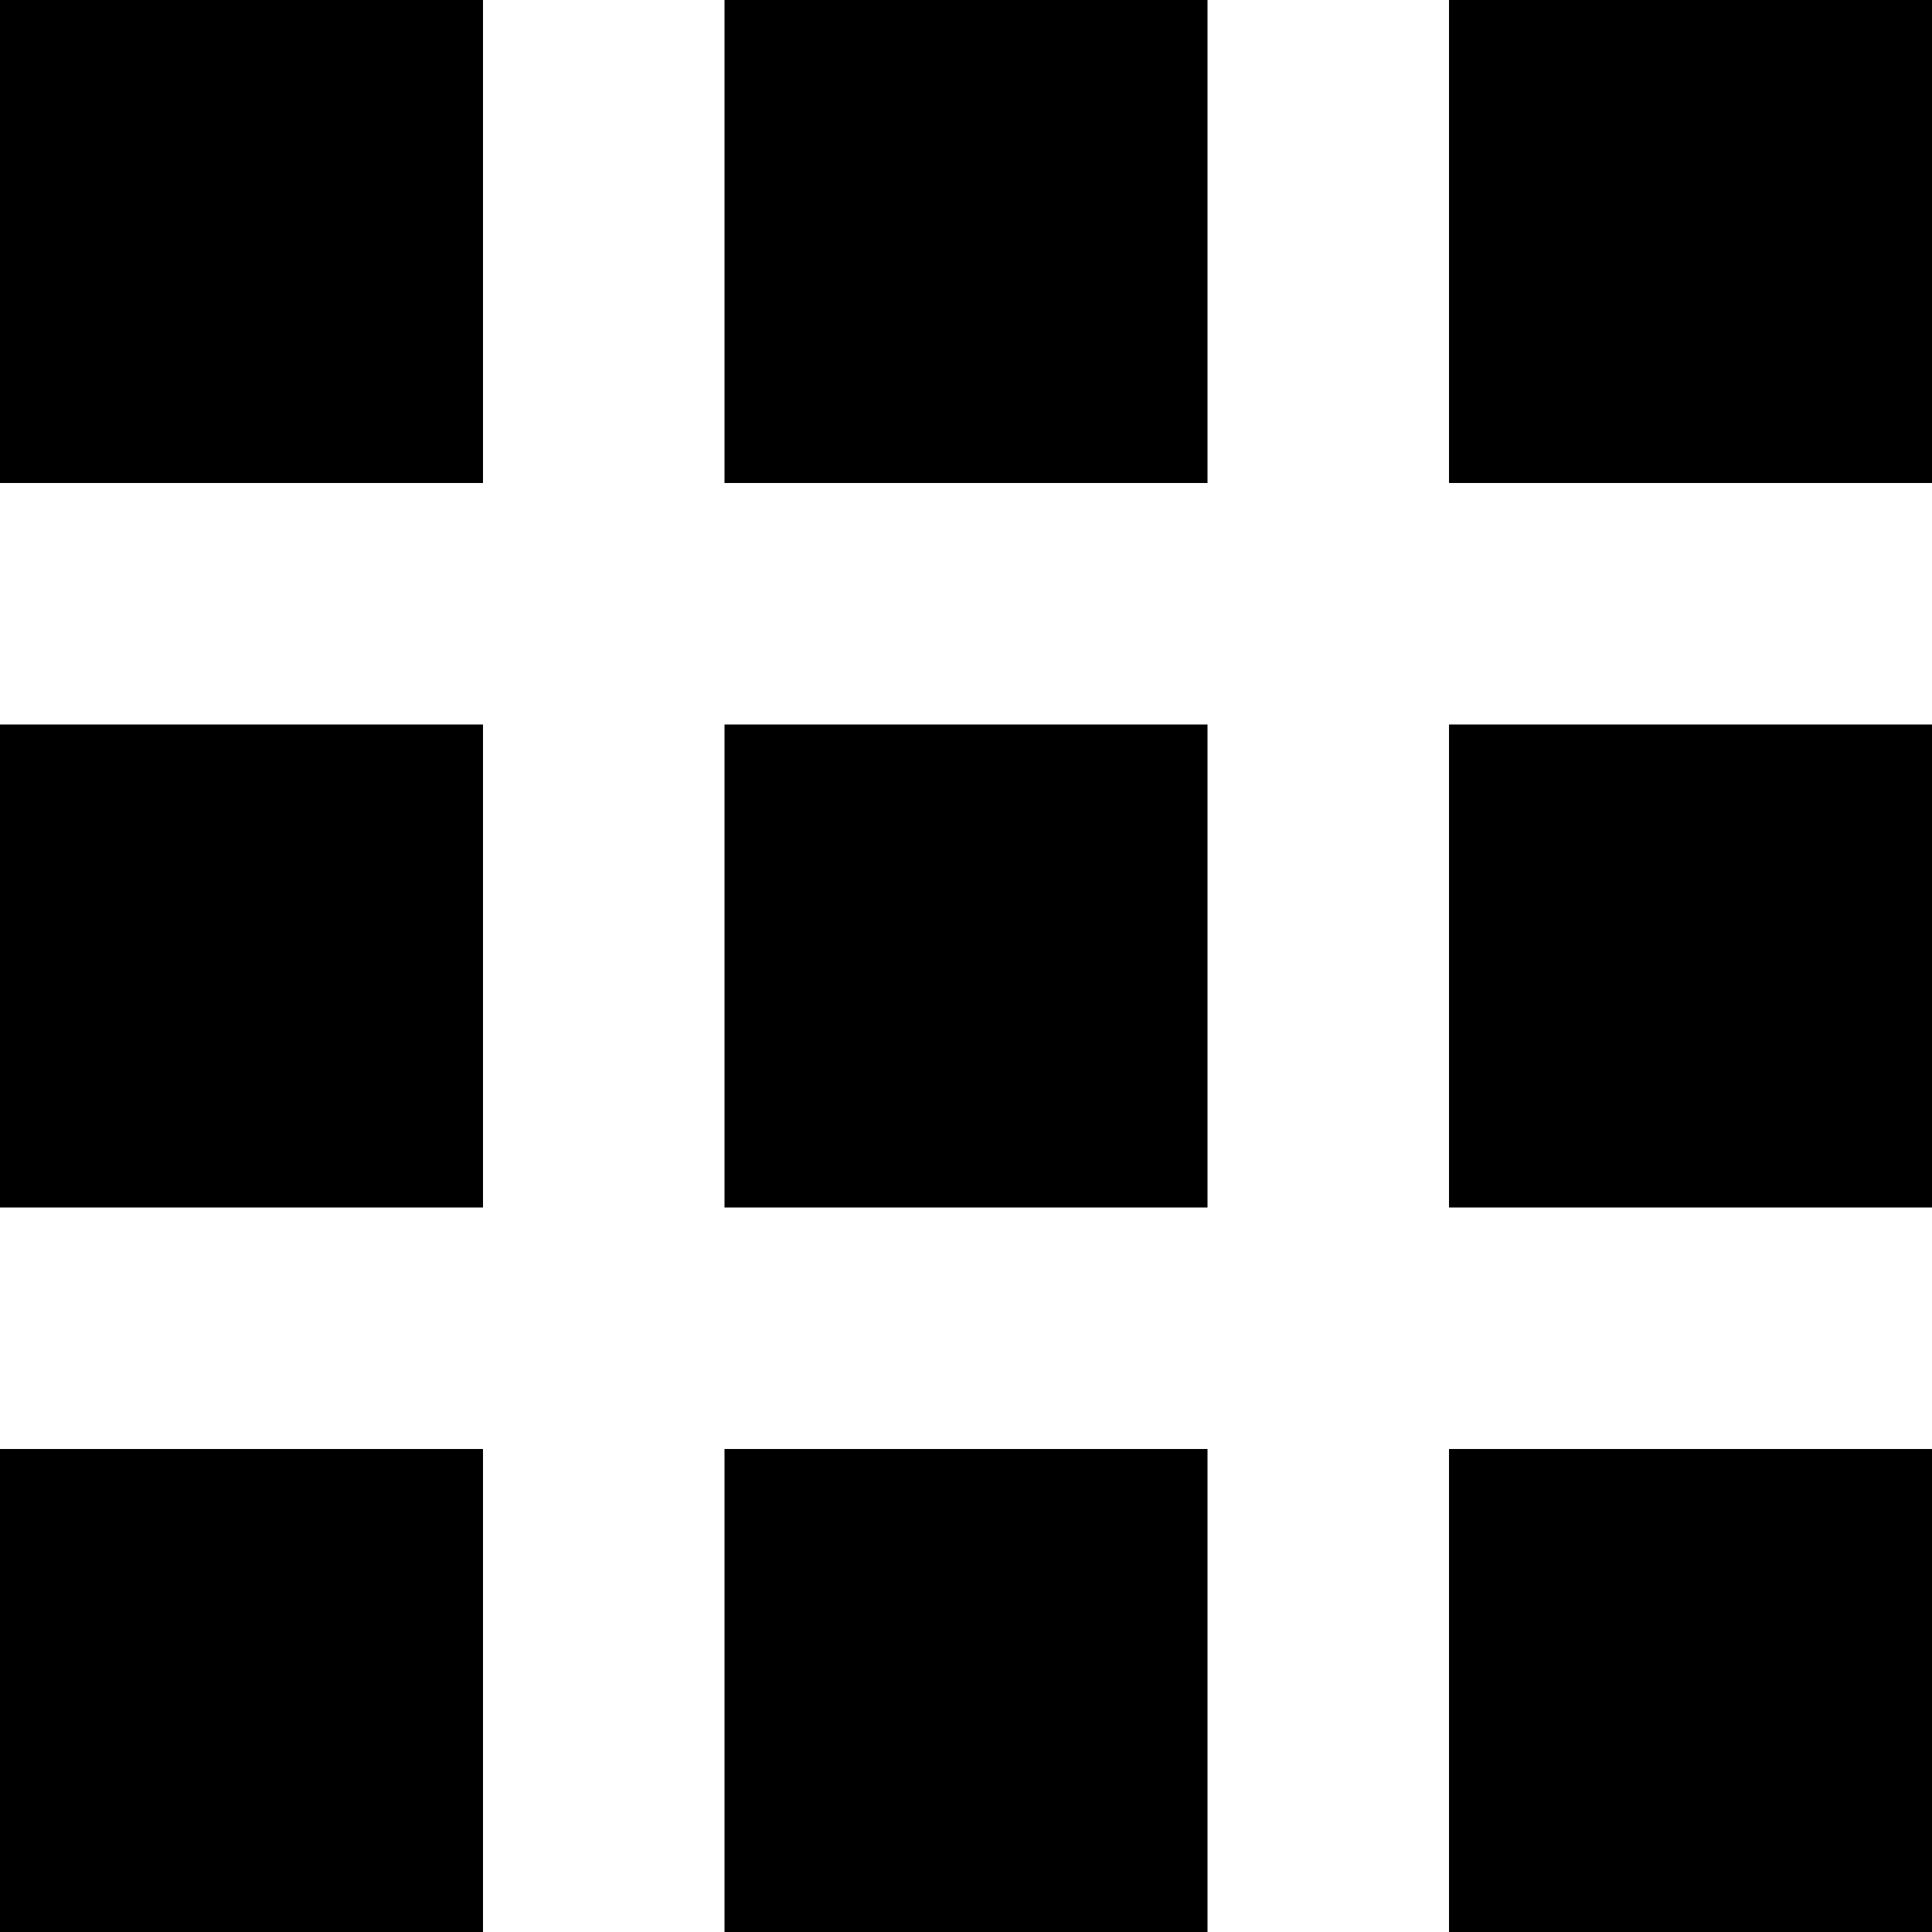
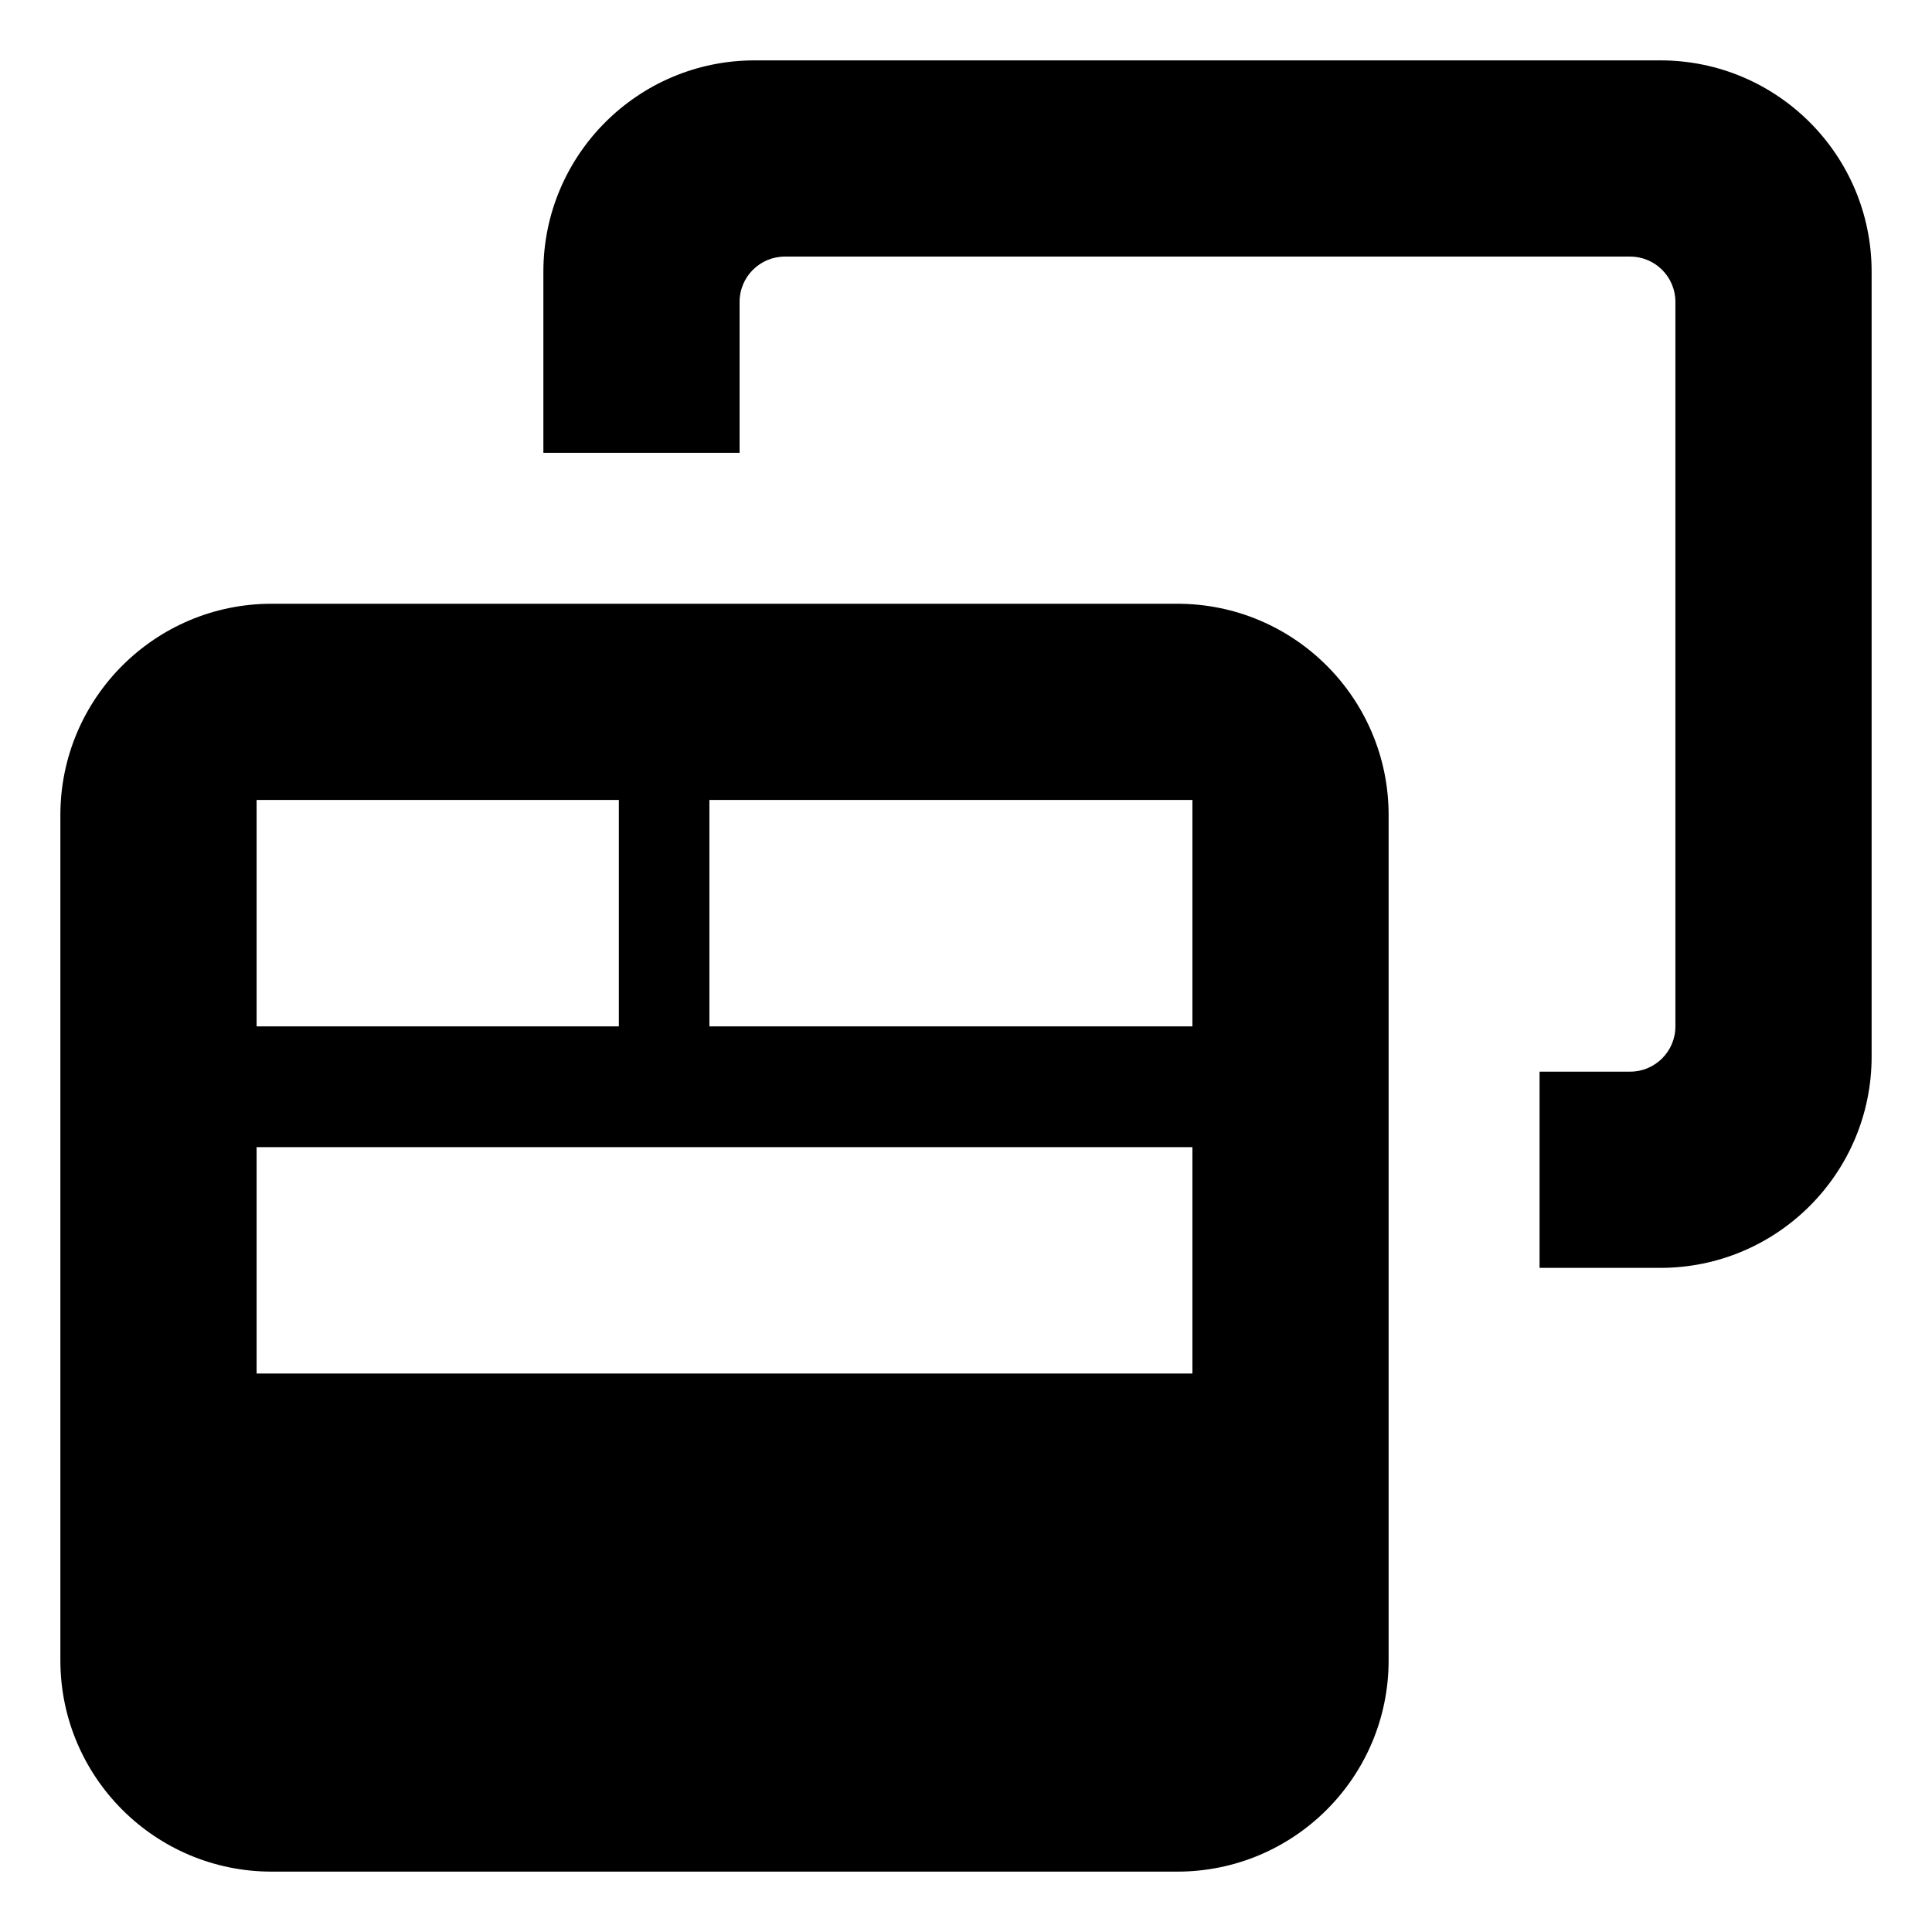
<svg xmlns="http://www.w3.org/2000/svg" width="128" height="128" viewBox="0 0 128 128" style="color-scheme: light dark;" fill="context-fill light-dark(#5b5b66,#fbfbfe)">
-   <rect height="32" width="32" />
-   <rect height="32" width="32" x="48" />
-   <rect height="32" width="32" x="96" y="48" />
-   <rect height="32" width="32" y="48" />
-   <rect height="32" width="32" x="48" y="48" />
-   <rect height="32" width="32" x="96" />
-   <rect height="32" width="32" y="96" />
-   <rect height="32" width="32" x="48" y="96" />
-   <rect height="32" width="32" x="96" y="96" />
-   <polygon points="16,128 128,16 128,128" fill="transparent" />
+   <defs>
+     <clipPath id="behind-front">
+       <path clip-rule="evenodd" d="M0 0H128V128H0Z M-6 30H102V134H-6Z" />
+     </clipPath>
+   </defs>
+   <path clip-path="url(#behind-front)" fill-rule="evenodd" d="M50 4H110A14 14 0 0 1 124 18V70A14 14 0 0 1 110 84H50A14 14 0 0 1 36 70V18A14 14 0 0 1 50 4Z            M52 17H108A3 3 0 0 1 111 20V68A3 3 0 0 1 108 71H52A3 3 0 0 1 49 68V20A3 3 0 0 1 52 17Z" />
+   <path fill-rule="evenodd" d="M18 40H78A14 14 0 0 1 92 54V110A14 14 0 0 1 78 124H18A14 14 0 0 1 4 110V54A14 14 0 0 1 18 40Z            M17 53H41V68H17Z            M47 53H79V68H47Z            M17 76H79V91H17Z" />
</svg>
